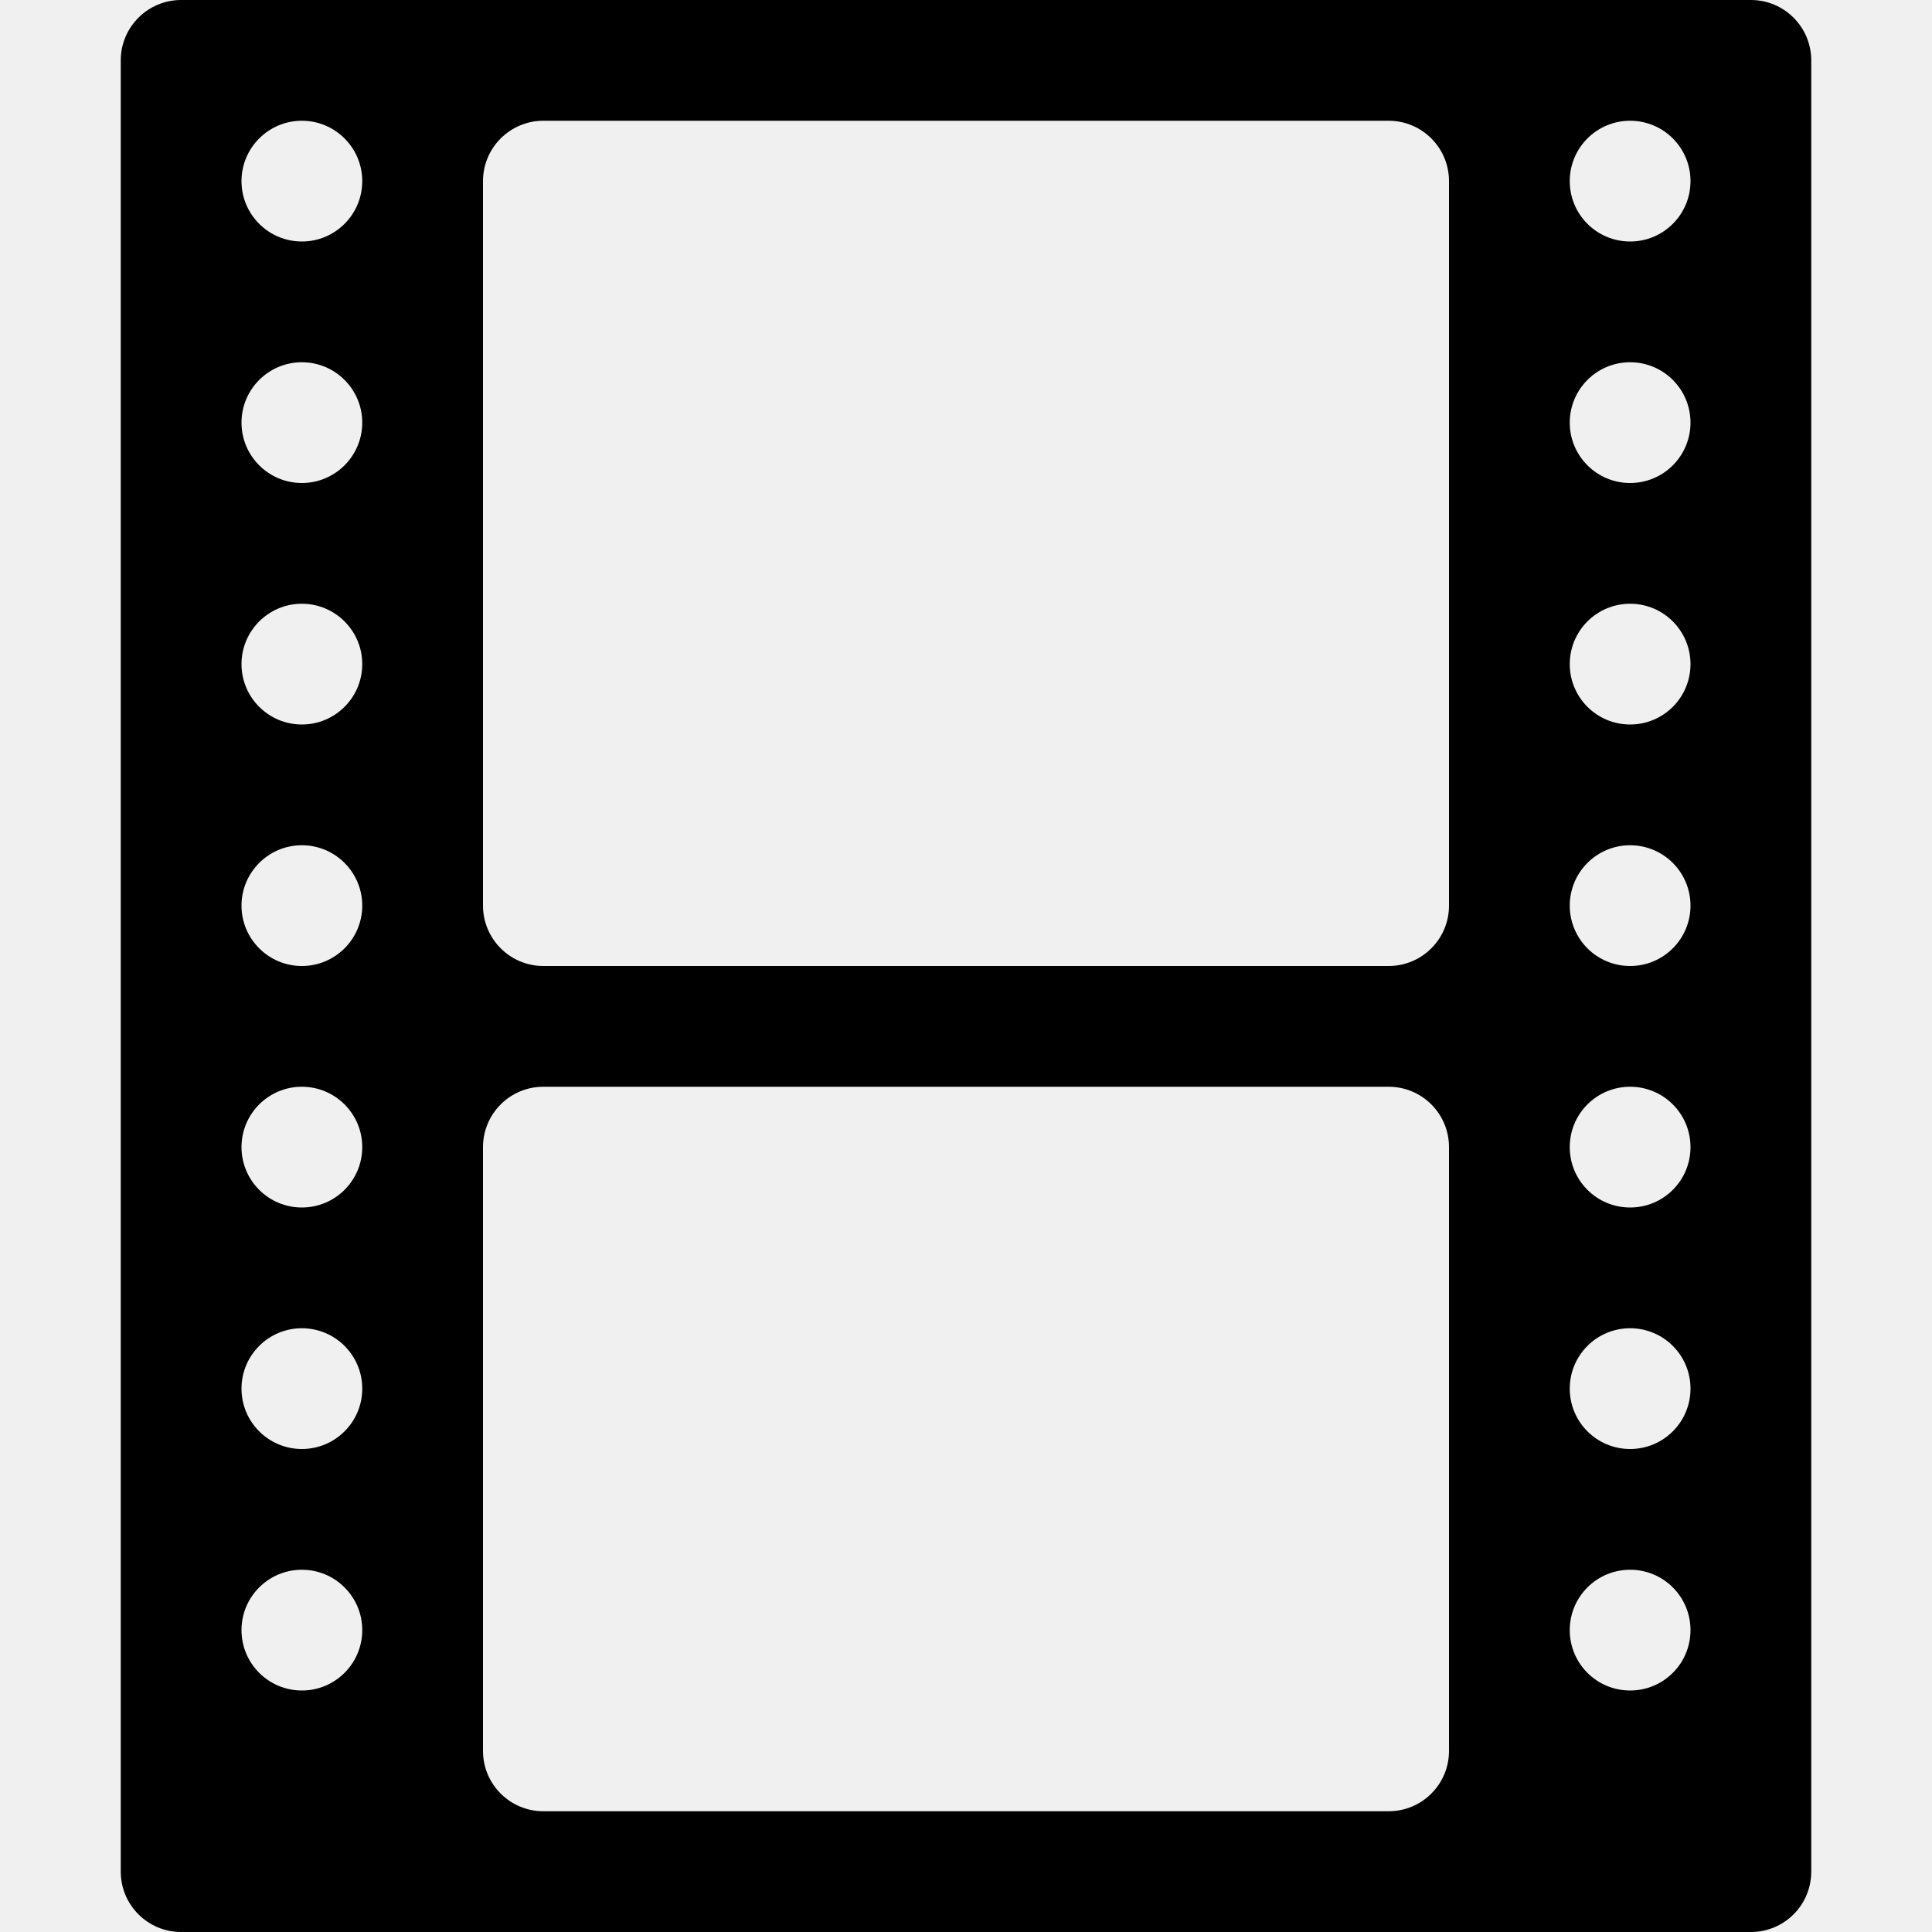
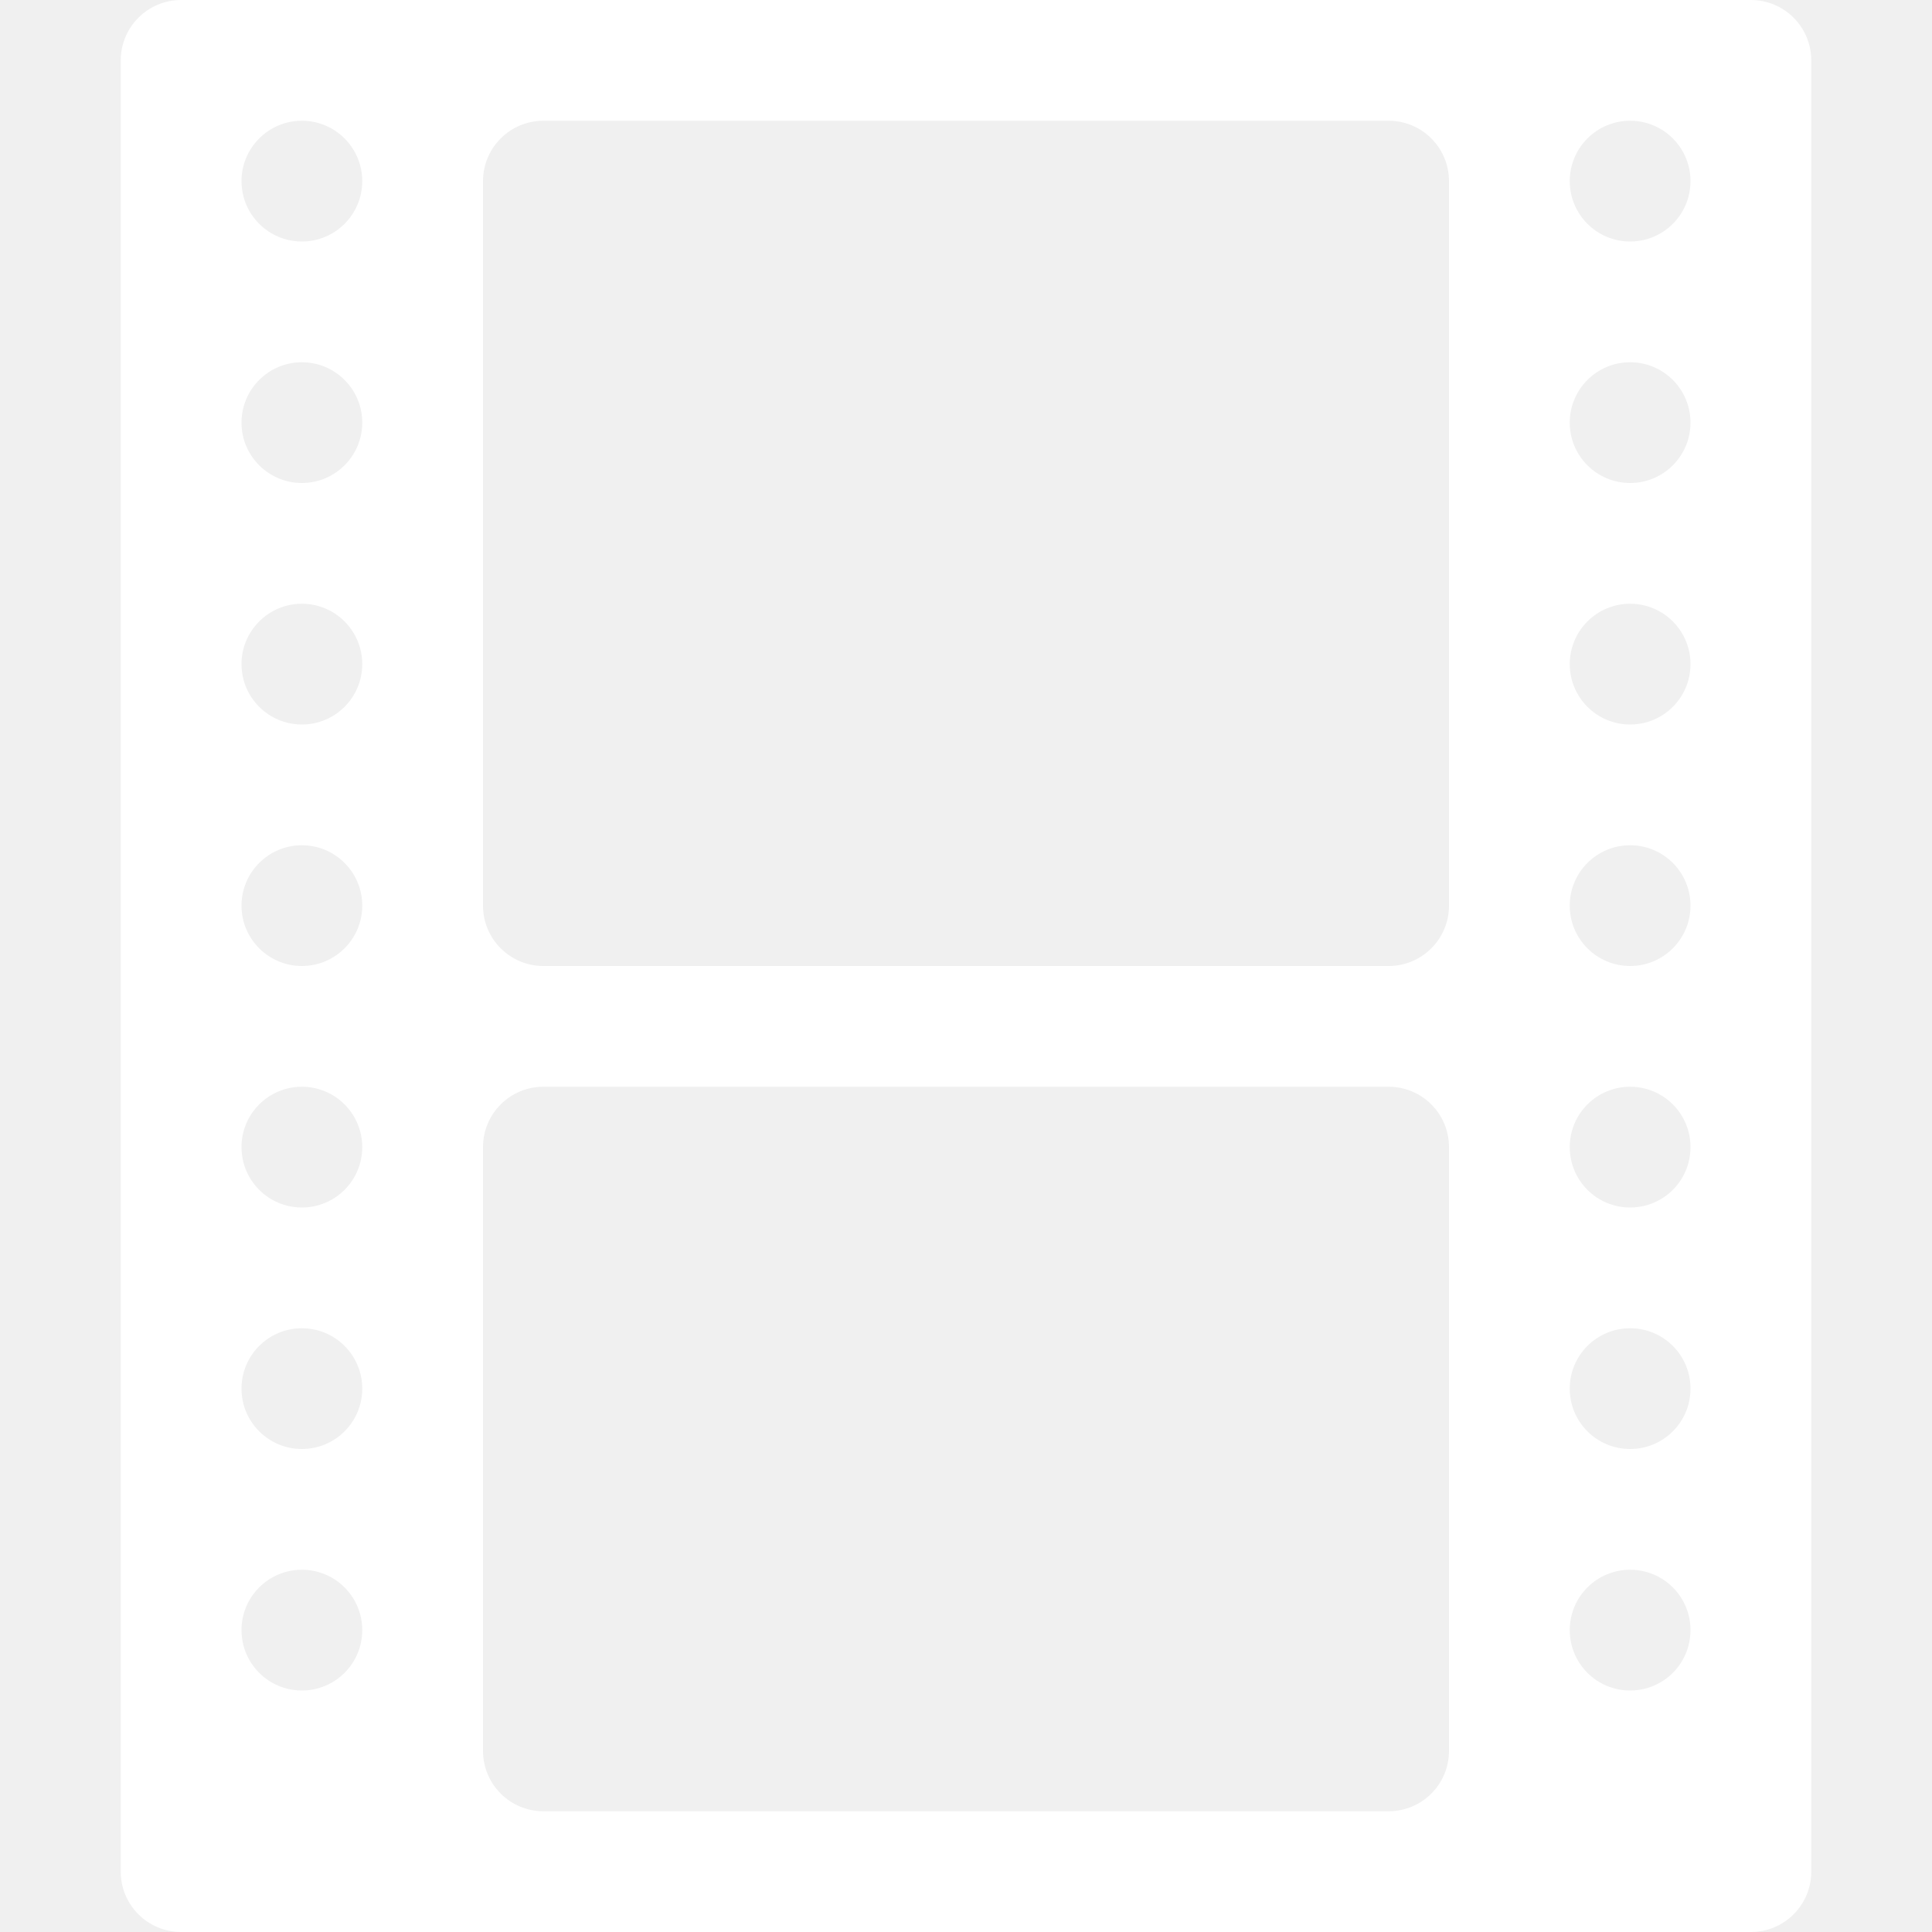
- <svg xmlns="http://www.w3.org/2000/svg" version="1.1" width="512" height="512" viewBox="0 0 512 512">
+ <svg xmlns="http://www.w3.org/2000/svg" fill="white" version="1.1" width="512" height="512" viewBox="0 0 512 512">
  <path d="M464 0h-416c-8.832 0-16 7.168-16 16v480c0 8.848 7.168 16 16 16h416c8.848 0 16-7.152 16-16v-480c0-8.832-7.152-16-16-16zM80 448c-8.832 0-16-7.152-16-16s7.168-16 16-16 16 7.152 16 16-7.168 16-16 16zM80 384c-8.832 0-16-7.152-16-16s7.168-16 16-16 16 7.152 16 16-7.168 16-16 16zM80 320c-8.832 0-16-7.152-16-16s7.168-16 16-16 16 7.152 16 16-7.168 16-16 16zM80 256c-8.832 0-16-7.168-16-16s7.168-16 16-16 16 7.168 16 16-7.168 16-16 16zM80 192c-8.832 0-16-7.168-16-16s7.168-16 16-16 16 7.168 16 16-7.168 16-16 16zM80 128c-8.832 0-16-7.168-16-16s7.168-16 16-16 16 7.168 16 16-7.168 16-16 16zM80 64c-8.832 0-16-7.168-16-16s7.168-16 16-16 16 7.168 16 16-7.168 16-16 16zM384 464c0 8.848-7.152 16-16 16h-224c-8.832 0-16-7.152-16-16v-160c0-8.848 7.168-16 16-16h224c8.848 0 16 7.152 16 16v160zM384 240c0 8.832-7.152 16-16 16h-224c-8.832 0-16-7.168-16-16v-192c0-8.832 7.168-16 16-16h224c8.848 0 16 7.168 16 16v192zM432 448c-8.848 0-16-7.152-16-16s7.152-16 16-16 16 7.152 16 16-7.152 16-16 16zM432 384c-8.848 0-16-7.152-16-16s7.152-16 16-16 16 7.152 16 16-7.152 16-16 16zM432 320c-8.848 0-16-7.152-16-16s7.152-16 16-16 16 7.152 16 16-7.152 16-16 16zM432 256c-8.848 0-16-7.168-16-16s7.152-16 16-16 16 7.168 16 16-7.152 16-16 16zM432 192c-8.848 0-16-7.168-16-16s7.152-16 16-16 16 7.168 16 16-7.152 16-16 16zM432 128c-8.848 0-16-7.168-16-16s7.152-16 16-16 16 7.168 16 16-7.152 16-16 16zM432 64c-8.848 0-16-7.168-16-16s7.152-16 16-16 16 7.168 16 16-7.152 16-16 16z" />
</svg>
